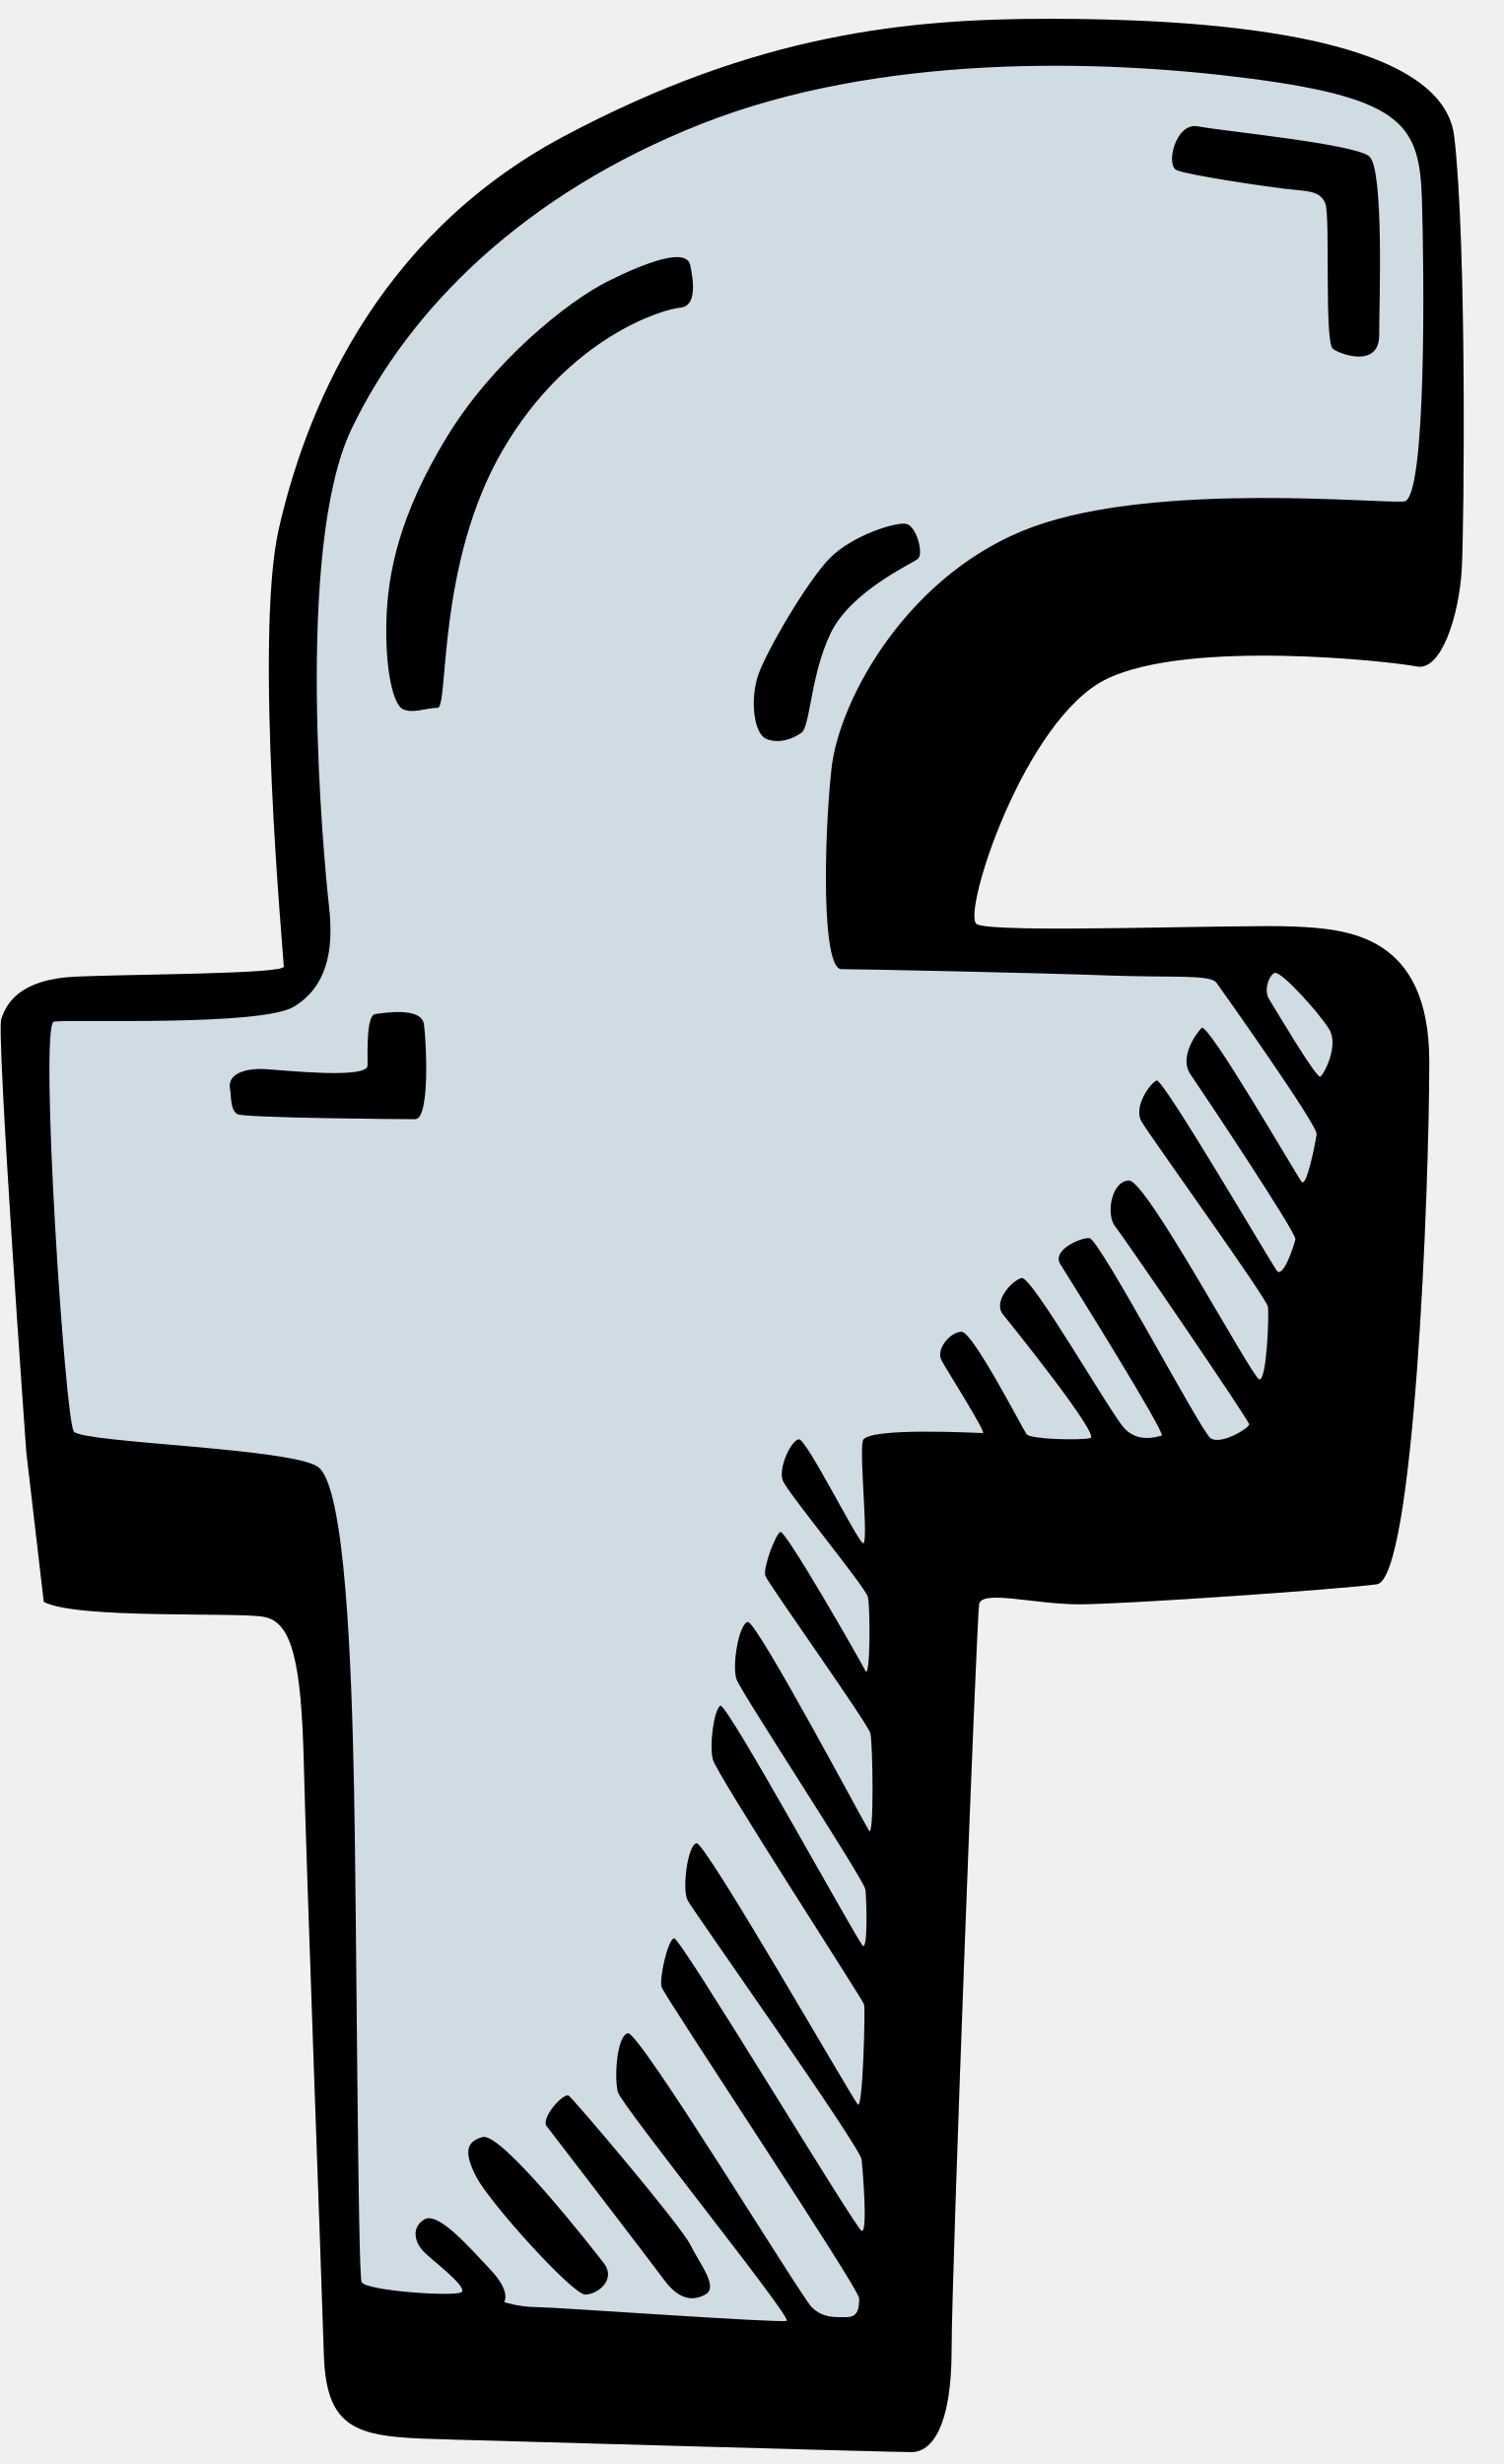
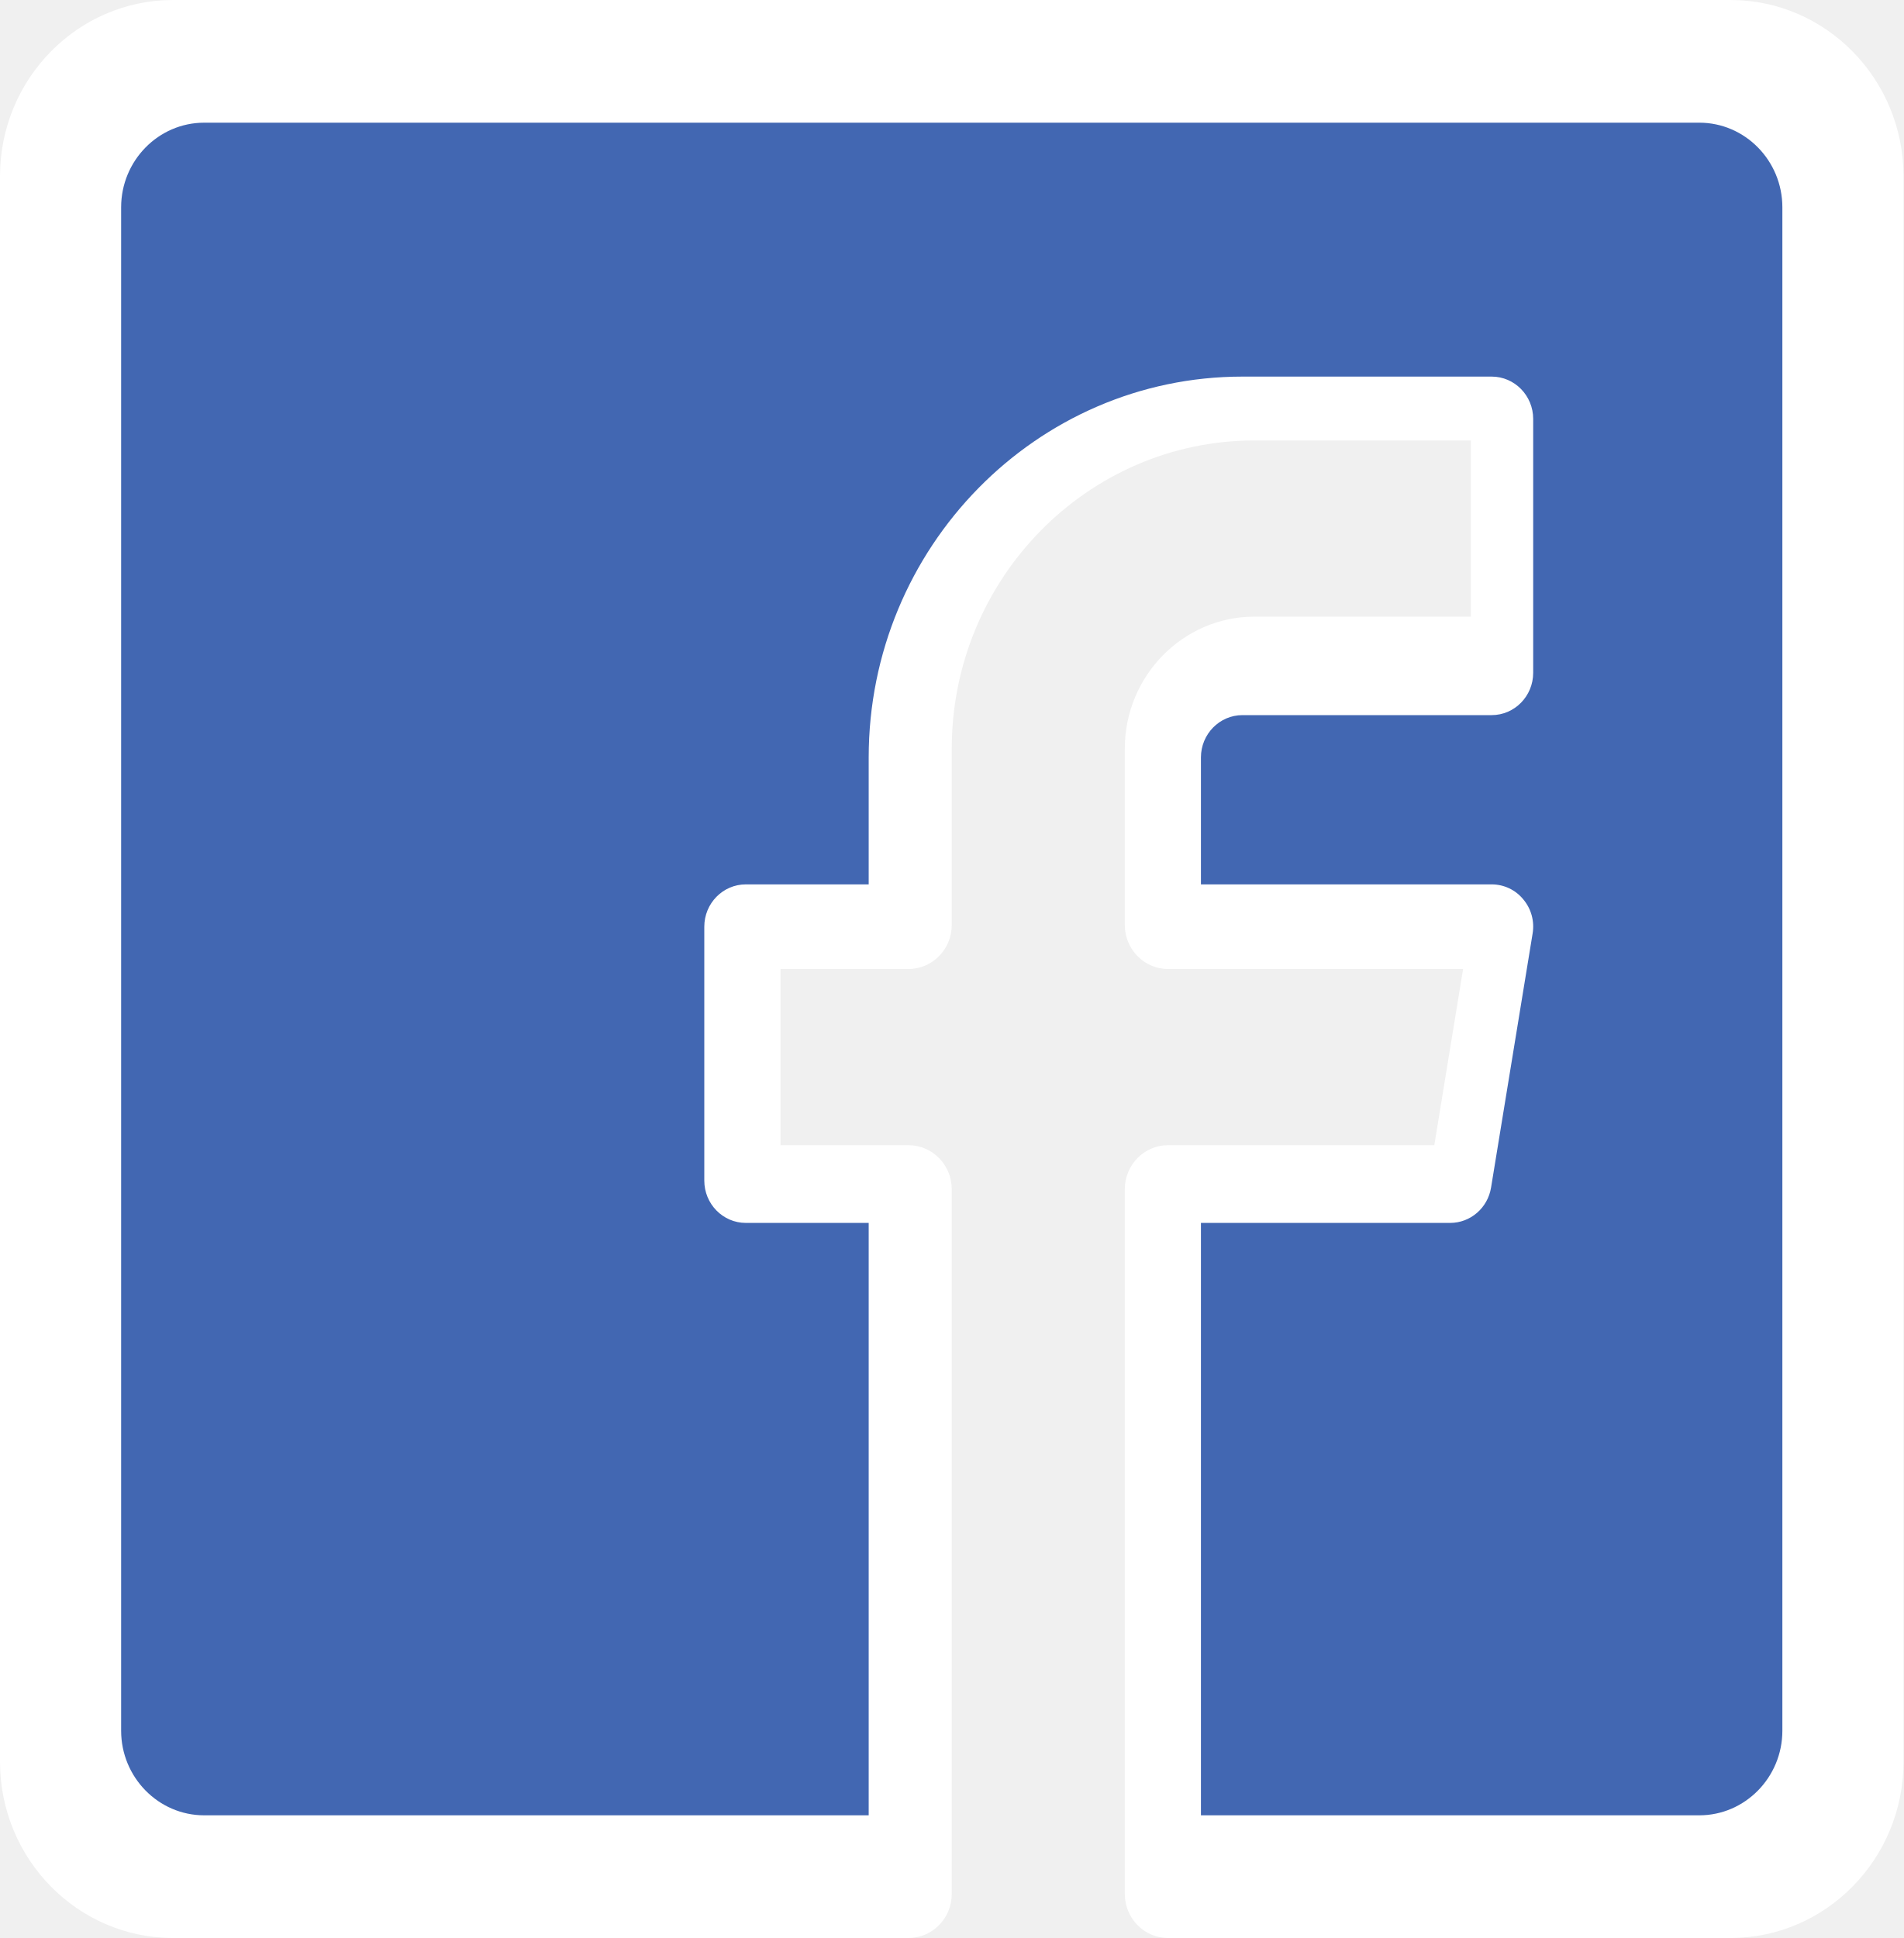
- <svg xmlns="http://www.w3.org/2000/svg" width="36px" height="59px" viewBox="0 0 36 59" version="1.1">
+ <svg xmlns="http://www.w3.org/2000/svg" width="55px" height="56px" viewBox="0 0 55 56" version="1.1">
  <defs />
-   <g id="Artboard-2" stroke="none" stroke-width="1" fill="none" fill-rule="evenodd" transform="translate(-233, -78)">
-     <g id="facebook_1_" transform="translate(233, 78)" fill-rule="nonzero">
-       <path d="M34.821,3.264 C34.522,0.749 28.533,0.45 25.12,0.45 C21.707,0.45 18.114,0.809 13.503,3.264 C8.892,5.719 7.275,10.031 6.676,12.666 C6.077,15.301 6.796,22.966 6.796,23.145 C6.796,23.324 3.203,23.325 1.826,23.385 C0.449,23.445 0.149,24.044 0.03,24.403 C-0.089,24.762 0.629,34.763 0.629,34.763 L1.048,38.356 C1.826,38.775 5.659,38.596 6.318,38.715 C6.977,38.835 7.216,39.733 7.276,42.248 C7.336,44.763 7.695,54.404 7.755,56.38 C7.815,58.356 8.713,58.356 10.869,58.416 C13.025,58.476 21.348,58.715 21.828,58.715 C22.307,58.715 22.786,58.116 22.786,56.26 C22.786,54.404 23.385,38.774 23.445,38.415 C23.505,38.056 24.762,38.415 25.84,38.415 C26.918,38.415 32.068,38.056 32.966,37.936 C33.864,37.816 34.224,28.475 34.224,25.42 C34.224,22.366 32.248,22.246 30.99,22.186 C29.732,22.126 23.744,22.366 23.385,22.126 C23.026,21.886 24.523,17.216 26.499,16.257 C28.475,15.299 33.326,15.838 33.924,15.958 C34.523,16.078 34.942,14.7 35.002,13.623 C35.061,12.546 35.12,5.78 34.821,3.264 Z" id="facebook" fill="#CFDCE4" />
-       <path d="M34.821,3.264 C34.522,0.749 28.533,0.45 25.12,0.45 C21.707,0.45 18.114,0.809 13.503,3.264 C8.892,5.719 7.275,10.031 6.676,12.666 C6.077,15.301 6.796,22.966 6.796,23.145 C6.796,23.324 3.203,23.325 1.826,23.385 C0.449,23.445 0.149,24.044 0.03,24.403 C-0.089,24.762 0.629,34.763 0.629,34.763 L1.048,38.356 C1.826,38.775 5.659,38.596 6.318,38.715 C6.977,38.835 7.216,39.733 7.276,42.248 C7.336,44.763 7.695,54.404 7.755,56.38 C7.815,58.356 8.713,58.356 10.869,58.416 C13.025,58.476 21.348,58.715 21.828,58.715 C22.307,58.715 22.786,58.116 22.786,56.26 C22.786,54.404 23.385,38.774 23.445,38.415 C23.505,38.056 24.762,38.415 25.84,38.415 C26.918,38.415 32.068,38.056 32.966,37.936 C33.864,37.816 34.224,28.475 34.224,25.42 C34.224,22.366 32.248,22.246 30.99,22.186 C29.732,22.126 23.744,22.366 23.385,22.126 C23.026,21.886 24.523,17.216 26.499,16.257 C28.475,15.299 33.326,15.838 33.924,15.958 C34.523,16.078 34.942,14.7 35.002,13.623 C35.061,12.546 35.12,5.78 34.821,3.264 Z M30.539,23.295 C30.719,23.295 31.587,24.253 31.826,24.642 C32.066,25.031 31.706,25.72 31.616,25.78 C31.526,25.84 30.538,24.163 30.388,23.924 C30.24,23.684 30.42,23.295 30.539,23.295 Z M33.623,12.007 C33.084,12.067 27.754,11.528 24.76,12.606 C21.766,13.684 20.089,16.738 19.909,18.415 C19.729,20.092 19.669,23.206 20.149,23.206 C20.629,23.206 24.88,23.296 26.497,23.356 C28.114,23.416 28.982,23.326 29.132,23.536 C29.282,23.746 31.557,26.949 31.527,27.159 C31.497,27.369 31.287,28.446 31.168,28.297 C31.048,28.147 28.922,24.464 28.773,24.614 C28.623,24.764 28.234,25.333 28.504,25.722 C28.773,26.111 31.049,29.525 31.019,29.674 C30.989,29.824 30.72,30.632 30.57,30.423 C30.42,30.213 27.845,25.812 27.696,25.872 C27.546,25.932 27.127,26.501 27.337,26.86 C27.547,27.219 30.331,31.082 30.361,31.291 C30.391,31.501 30.331,33.088 30.151,33.028 C29.971,32.968 27.456,28.267 27.037,28.267 C26.618,28.267 26.468,29.075 26.708,29.375 C26.948,29.674 29.912,34.016 29.912,34.106 C29.912,34.196 29.223,34.615 28.984,34.435 C28.744,34.255 26.319,29.644 26.08,29.644 C25.841,29.644 25.182,29.943 25.391,30.273 C25.601,30.602 27.936,34.345 27.816,34.375 C27.696,34.405 27.247,34.555 26.918,34.195 C26.589,33.836 24.702,30.542 24.463,30.602 C24.223,30.662 23.774,31.171 24.014,31.47 C24.254,31.769 26.349,34.374 26.11,34.434 C25.87,34.494 24.673,34.464 24.583,34.344 C24.493,34.224 23.296,31.889 23.026,31.889 C22.757,31.889 22.397,32.308 22.547,32.578 C22.697,32.848 23.625,34.315 23.535,34.315 C23.445,34.315 20.75,34.165 20.661,34.495 C20.571,34.824 20.811,37.04 20.661,36.95 C20.511,36.86 19.314,34.465 19.134,34.465 C18.954,34.465 18.625,35.154 18.745,35.453 C18.865,35.752 20.721,37.998 20.781,38.238 C20.841,38.478 20.841,40.244 20.721,40.005 C20.601,39.765 18.805,36.622 18.685,36.682 C18.565,36.742 18.266,37.55 18.326,37.73 C18.386,37.91 20.781,41.263 20.841,41.503 C20.901,41.743 20.931,44.018 20.811,43.838 C20.691,43.658 18.116,38.808 17.907,38.838 C17.697,38.868 17.518,39.886 17.638,40.215 C17.758,40.544 20.692,45.006 20.722,45.245 C20.752,45.485 20.782,46.682 20.662,46.592 C20.542,46.502 17.398,40.753 17.249,40.843 C17.099,40.933 16.98,41.771 17.069,42.13 C17.159,42.489 20.662,47.879 20.692,47.998 C20.722,48.118 20.662,50.513 20.542,50.393 C20.422,50.273 16.889,44.105 16.68,44.135 C16.47,44.165 16.321,45.243 16.47,45.512 C16.62,45.782 20.602,51.41 20.632,51.71 C20.662,52.009 20.782,53.477 20.632,53.417 C20.482,53.357 16.291,46.381 16.141,46.411 C15.991,46.441 15.782,47.369 15.842,47.579 C15.902,47.788 20.573,54.795 20.573,55.034 C20.573,55.273 20.543,55.483 20.274,55.483 C20.005,55.483 19.705,55.513 19.436,55.243 C19.167,54.974 15.304,48.626 15.035,48.686 C14.766,48.746 14.706,49.764 14.795,50.093 C14.885,50.422 18.987,55.512 18.837,55.572 C18.687,55.632 13.268,55.243 12.849,55.243 C12.43,55.243 12.071,55.123 12.071,55.123 C12.071,55.123 12.251,54.883 11.742,54.345 C11.233,53.806 10.484,52.938 10.155,53.147 C9.826,53.357 9.945,53.716 10.155,53.925 C10.365,54.135 11.203,54.763 11.053,54.883 C10.903,55.003 8.748,54.853 8.658,54.643 C8.568,54.433 8.538,45.84 8.478,42.846 C8.418,39.852 8.268,35.57 7.61,35.121 C6.951,34.672 2.041,34.552 1.771,34.283 C1.559,34.071 0.933,24.522 1.292,24.462 C1.651,24.402 6.262,24.582 7.041,24.103 C7.819,23.624 7.999,22.786 7.879,21.708 C7.759,20.63 7.041,13.145 8.418,10.27 C9.795,7.396 12.55,4.641 16.802,2.964 C21.054,1.287 26.323,1.407 29.976,1.886 C33.629,2.365 33.988,3.024 34.048,4.76 C34.102,6.498 34.162,11.947 33.623,12.007 Z M8.982,24.283 C8.772,24.313 8.802,25.181 8.802,25.511 C8.802,25.841 6.856,25.631 6.377,25.601 C5.898,25.571 5.432,25.698 5.509,26.08 C5.539,26.23 5.509,26.589 5.689,26.679 C5.869,26.769 9.581,26.799 9.941,26.799 C10.3,26.799 10.21,24.943 10.151,24.523 C10.089,24.104 9.191,24.253 8.982,24.283 Z M14.551,6.738 C13.593,7.217 11.796,8.654 10.689,10.481 C9.581,12.307 9.282,13.685 9.252,14.882 C9.222,16.08 9.425,16.87 9.641,16.978 C9.881,17.098 10.21,16.948 10.479,16.948 C10.748,16.948 10.449,13.505 12.036,10.78 C13.623,8.055 15.898,7.397 16.288,7.367 C16.677,7.337 16.617,6.768 16.528,6.349 C16.437,5.929 15.509,6.259 14.551,6.738 Z M21.707,12.546 C21.467,12.486 20.42,12.816 19.881,13.354 C19.342,13.893 18.324,15.63 18.144,16.198 C17.964,16.767 18.048,17.573 18.354,17.695 C18.653,17.815 18.983,17.695 19.192,17.545 C19.402,17.395 19.402,16.198 19.881,15.18 C20.36,14.162 21.827,13.503 21.977,13.383 C22.126,13.265 21.946,12.606 21.707,12.546 Z M28.683,3.025 C28.15,2.924 27.905,3.953 28.174,4.073 C28.443,4.193 30.27,4.462 30.779,4.522 C31.288,4.582 31.617,4.552 31.737,4.881 C31.857,5.21 31.707,8.205 31.917,8.354 C32.127,8.504 33.025,8.803 33.025,8.025 C33.025,7.247 33.145,4.043 32.785,3.743 C32.425,3.443 29.312,3.145 28.683,3.025 Z M11.557,51.171 C11.194,51.268 11.078,51.5 11.407,52.129 C11.736,52.758 13.712,54.943 14.012,54.943 C14.312,54.943 14.761,54.584 14.461,54.194 C14.161,53.806 12.006,51.051 11.557,51.171 Z M13.622,50.183 C13.502,50.093 12.963,50.692 13.083,50.902 C13.083,50.902 15.568,54.136 15.898,54.585 C16.227,55.034 16.557,55.124 16.886,54.944 C17.215,54.764 16.766,54.225 16.527,53.746 C16.287,53.267 13.742,50.272 13.622,50.183 Z" id="facebook" fill="#000000" />
+   <g id="Page-1" stroke="none" stroke-width="1" fill="none" fill-rule="evenodd">
+     <g id="Group-13">
+       <path d="M5,0 C2.243,0 0,2.283 0,5.091 L0,50.909 C0,53.717 2.243,56 5,56 L26.25,56 C26.94,56 27.5,55.43 27.5,54.727 L27.5,34.364 C27.5,33.661 26.94,33.091 26.25,33.091 L22.552,33.091 L22.552,28 L26.25,28 C26.94,28 27.5,27.43 27.5,26.727 L27.5,21.636 C27.5,16.724 31.425,12.727 36.25,12.727 L42.5,12.727 L42.5,17.818 L36.25,17.818 C34.182,17.818 32.5,19.531 32.5,21.636 L32.5,26.727 C32.5,27.43 33.06,28 33.75,28 L42.275,28 L41.443,33.091 L33.75,33.091 C33.06,33.091 32.5,33.661 32.5,34.364 L32.5,54.727 C32.5,55.43 33.06,56 33.75,56 L50,56 C52.758,56 55,53.717 55,50.909 L55,5.091 C55,2.283 52.758,0 50,0 L5,0 Z" id="Path" fill="#FFFFFF" />
+       <path d="M51.5,50.01 C51.5,51.357 50.422,52.455 49.1,52.455 L34.7,52.455 L34.7,35.337 L41.9,35.337 C42.488,35.337 42.987,34.904 43.083,34.315 L44.283,26.978 C44.343,26.624 44.245,26.262 44.014,25.988 C43.789,25.711 43.453,25.555 43.1,25.555 L34.7,25.555 L34.7,21.887 C34.7,21.212 35.238,20.664 35.9,20.664 L43.1,20.664 C43.762,20.664 44.3,20.116 44.3,19.441 L44.3,12.105 C44.3,11.43 43.762,10.882 43.1,10.882 L35.9,10.882 C29.946,10.882 25.1,15.819 25.1,21.887 L25.1,25.555 L21.55,25.555 C20.888,25.555 20.35,26.103 20.35,26.778 L20.35,34.114 C20.35,34.789 20.888,35.337 21.55,35.337 L25.1,35.337 L25.1,52.455 L5.9,52.455 C4.578,52.455 3.5,51.357 3.5,50.01 L3.5,5.991 C3.5,4.643 4.578,3.545 5.9,3.545 L49.1,3.545 C50.422,3.545 51.5,4.643 51.5,5.991 L51.5,50.01 Z" id="Fill-67" fill="#4267B2" />
    </g>
  </g>
</svg>
